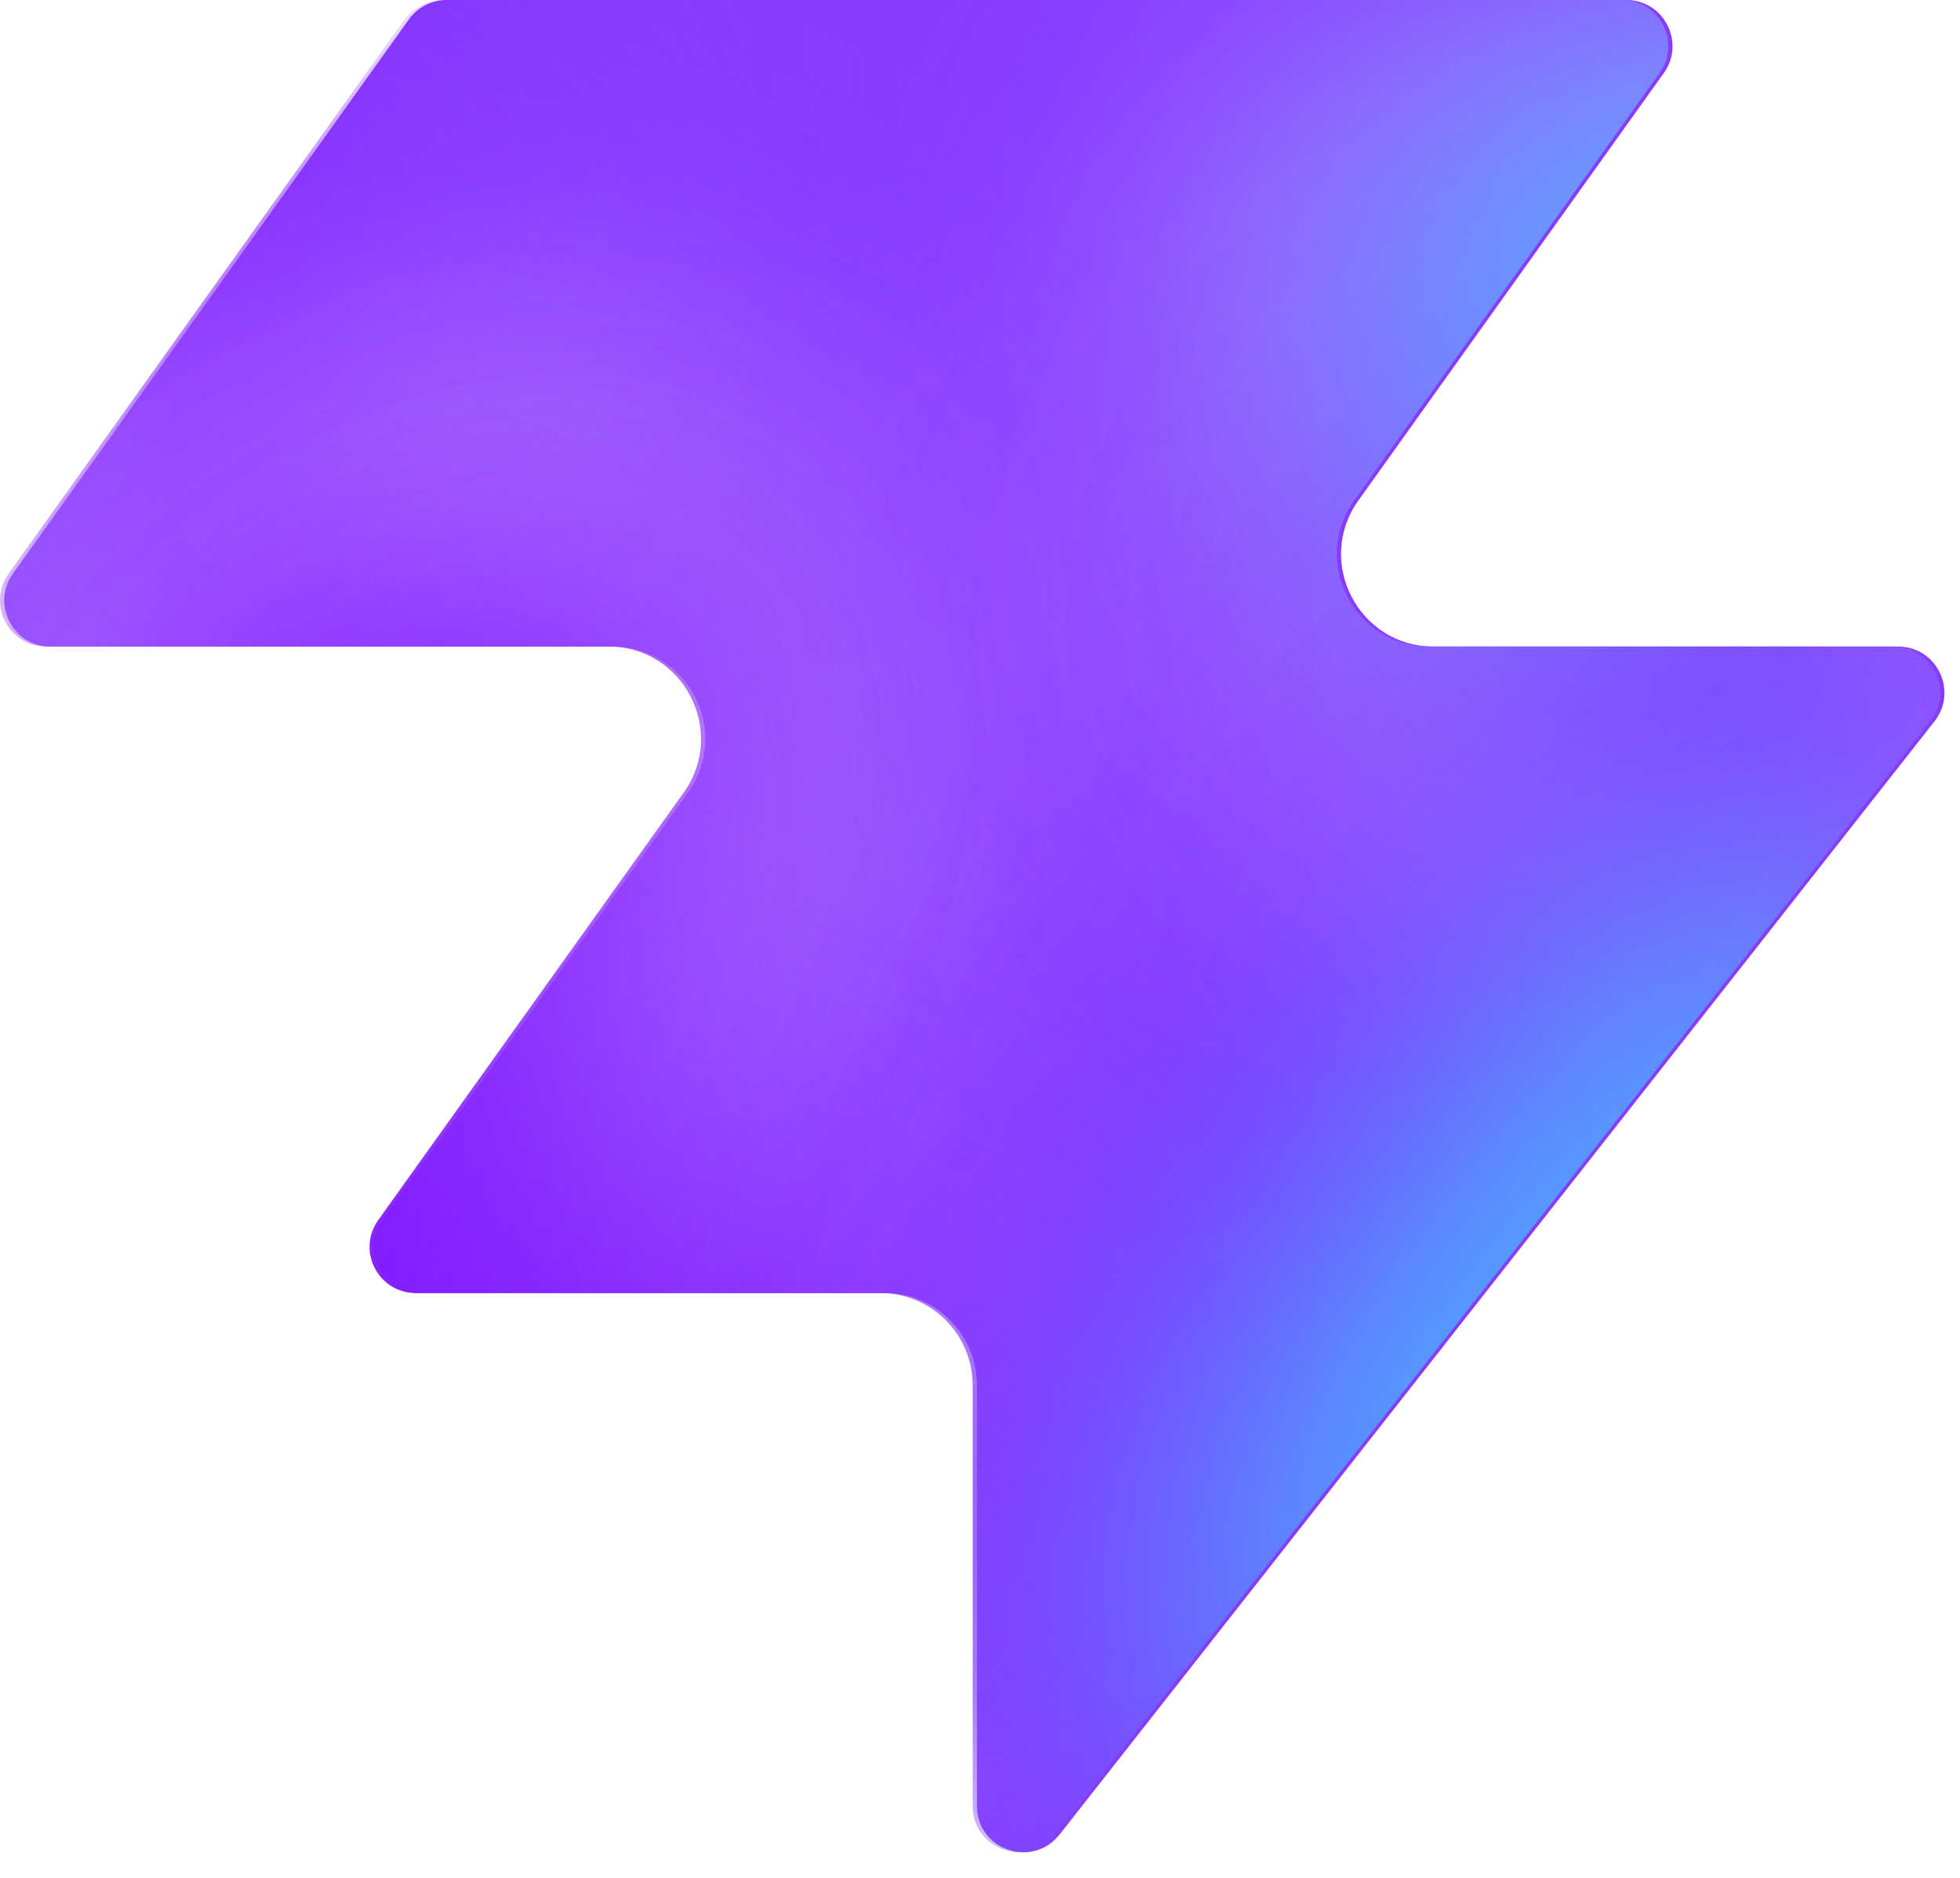
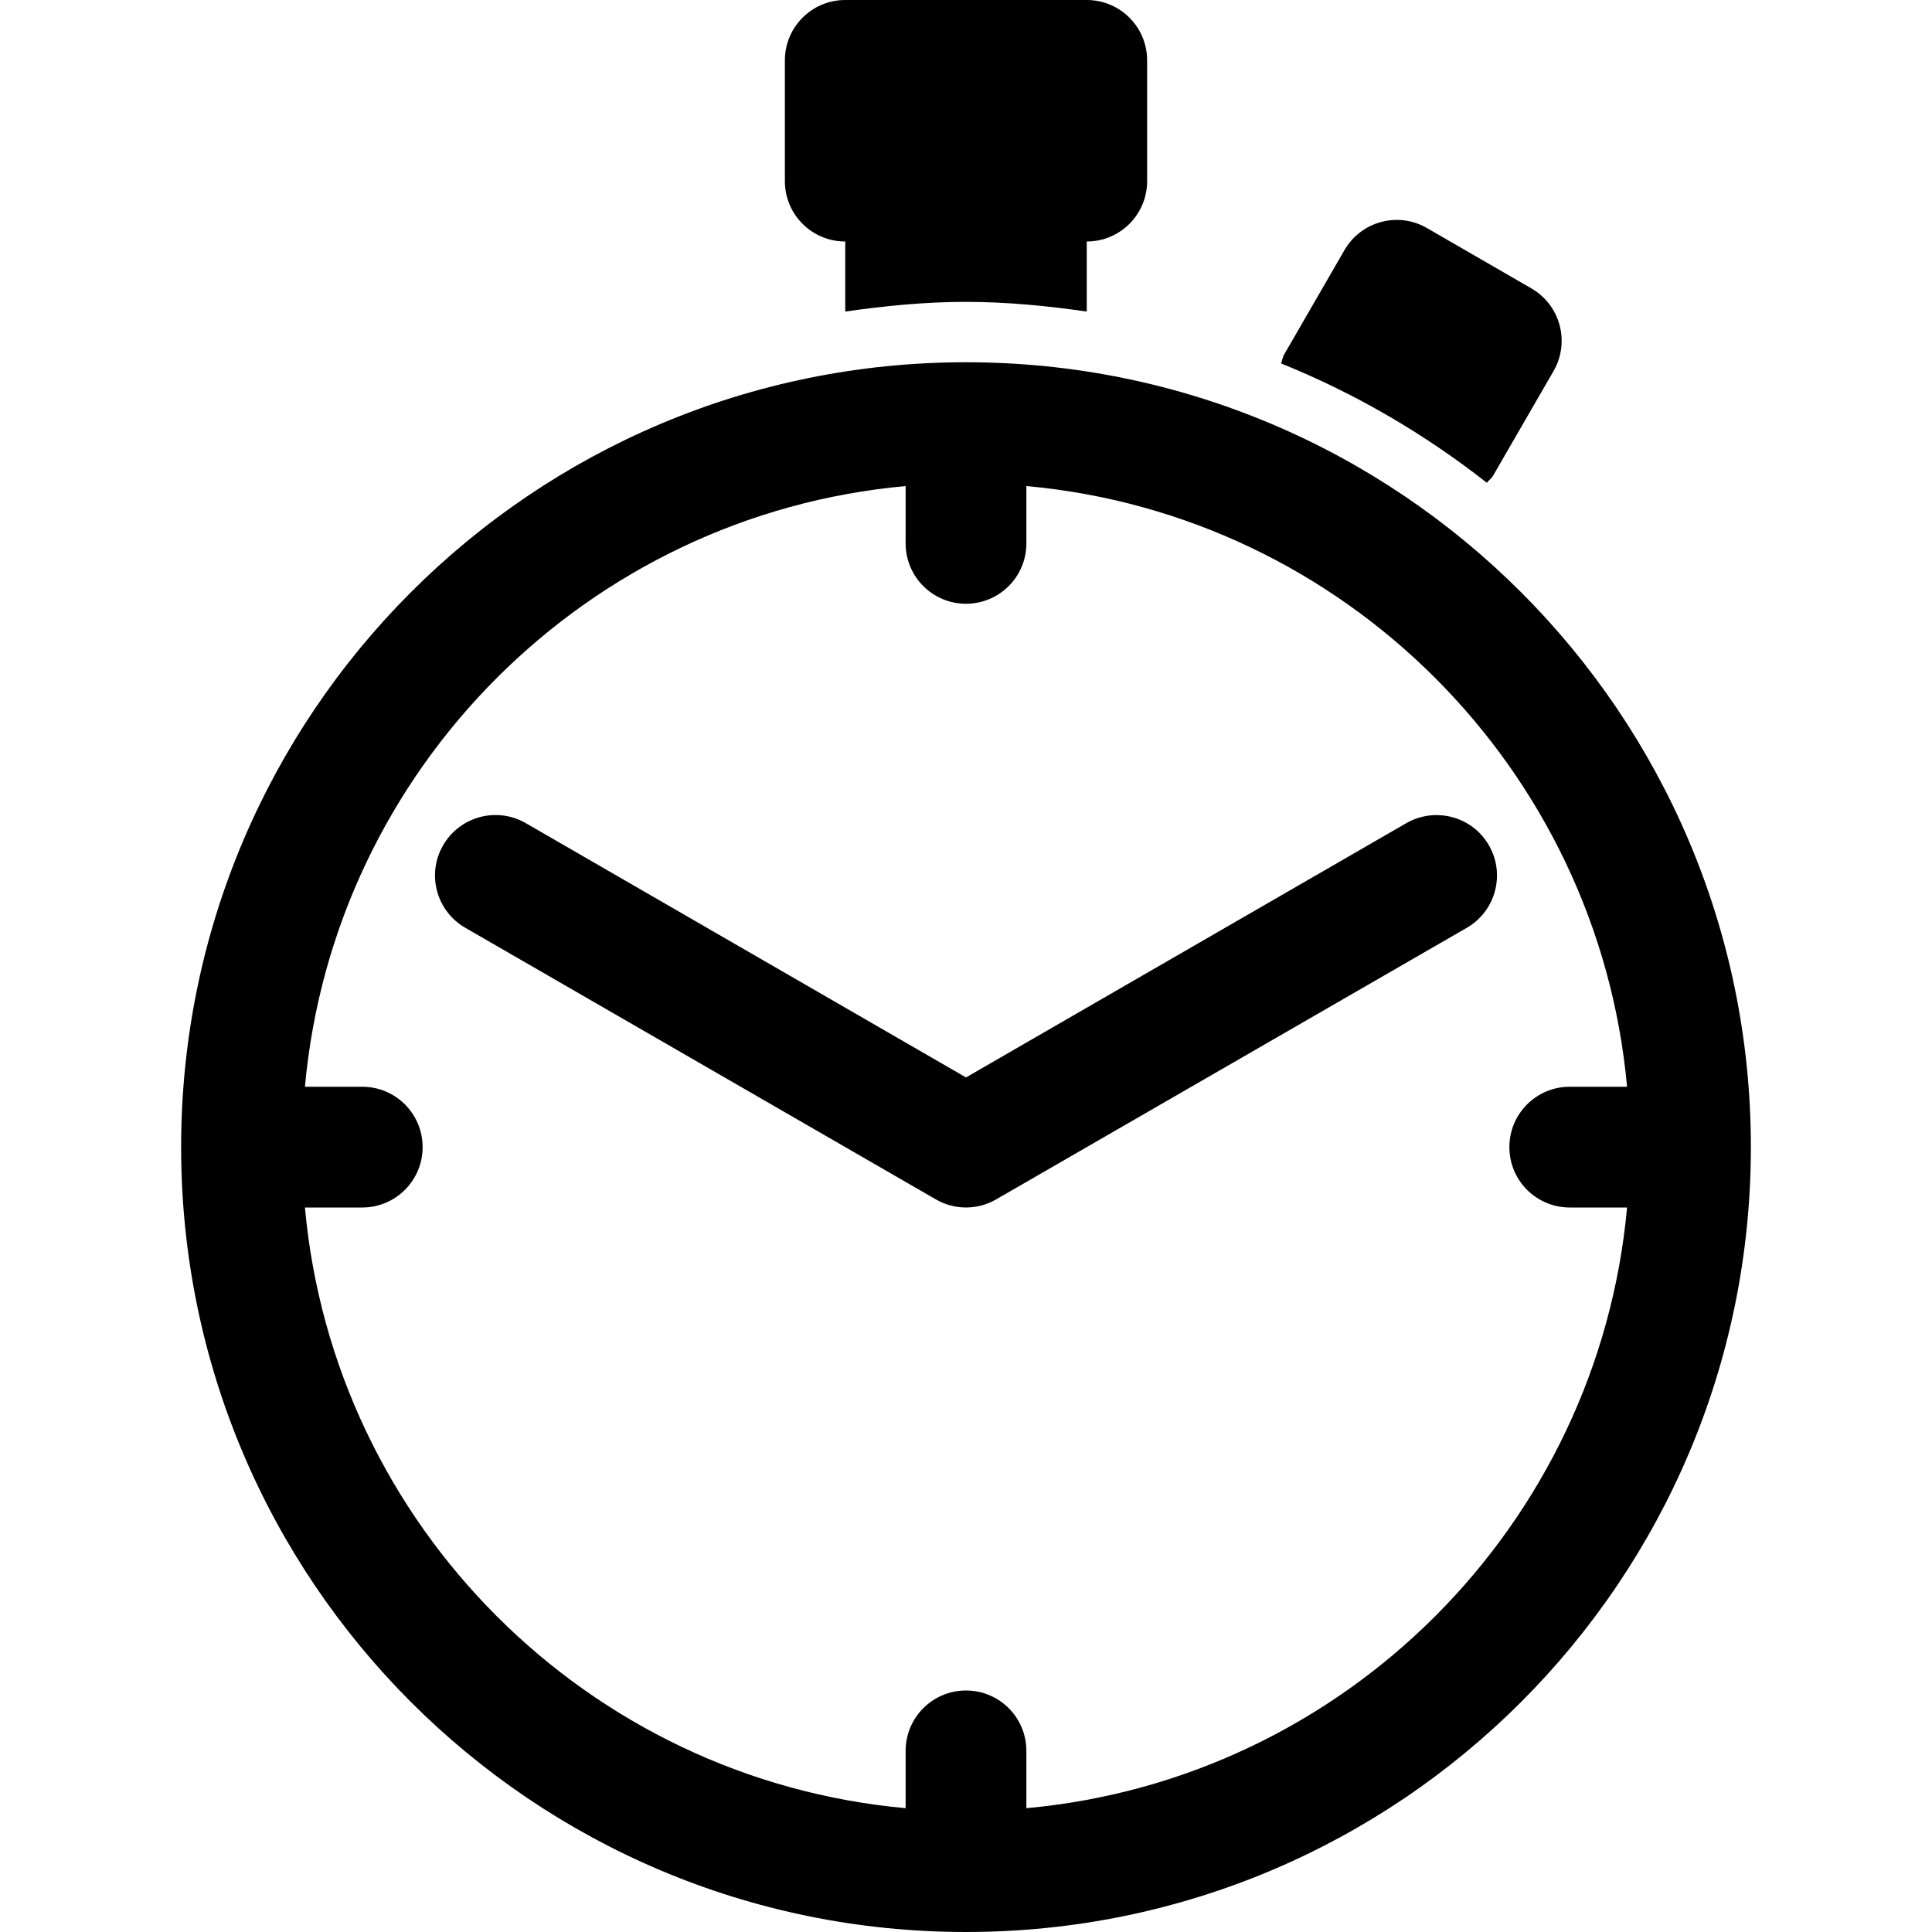
- <svg xmlns="http://www.w3.org/2000/svg" width="48" height="46" fill="none" viewBox="0 0 48 46">
-   <path fill="#863bff" d="M25.946 44.938c-.664.845-2.021.375-2.021-.698V33.937a2.26 2.26 0 0 0-2.262-2.262H10.287c-.92 0-1.456-1.04-.92-1.788l7.48-10.471c1.07-1.497 0-3.578-1.842-3.578H1.237c-.92 0-1.456-1.04-.92-1.788L10.013.474c.214-.297.556-.474.92-.474h28.894c.92 0 1.456 1.04.92 1.788l-7.48 10.471c-1.07 1.498 0 3.579 1.842 3.579h11.377c.943 0 1.473 1.088.89 1.83L25.947 44.94z" style="fill:#863bff;fill:color(display-p3 .525 .23 1);fill-opacity:1" />
-   <mask id="a" width="48" height="46" x="0" y="0" maskUnits="userSpaceOnUse" style="mask-type:alpha">
-     <path fill="#000" d="M25.842 44.938c-.664.844-2.021.375-2.021-.698V33.937a2.26 2.26 0 0 0-2.262-2.262H10.183c-.92 0-1.456-1.04-.92-1.788l7.48-10.471c1.07-1.498 0-3.579-1.842-3.579H1.133c-.92 0-1.456-1.04-.92-1.787L9.91.473c.214-.297.556-.474.92-.474h28.894c.92 0 1.456 1.04.92 1.788l-7.48 10.471c-1.07 1.498 0 3.578 1.842 3.578h11.377c.943 0 1.473 1.088.89 1.832L25.843 44.94z" style="fill:#000;fill-opacity:1" />
-   </mask>
-   <g mask="url(#a)">
-     <g filter="url(#b)">
-       <ellipse cx="5.508" cy="14.704" fill="#ede6ff" rx="5.508" ry="14.704" style="fill:#ede6ff;fill:color(display-p3 .927 .903 1);fill-opacity:1" transform="matrix(.00324 1 1 -.00324 -4.47 31.516)" />
-     </g>
-     <g filter="url(#c)">
-       <ellipse cx="10.399" cy="29.851" fill="#ede6ff" rx="10.399" ry="29.851" style="fill:#ede6ff;fill:color(display-p3 .927 .903 1);fill-opacity:1" transform="matrix(.00324 1 1 -.00324 -39.328 7.883)" />
-     </g>
-     <g filter="url(#d)">
-       <ellipse cx="5.508" cy="30.487" fill="#7e14ff" rx="5.508" ry="30.487" style="fill:#7e14ff;fill:color(display-p3 .492 .077 1);fill-opacity:1" transform="rotate(89.814 -25.913 -14.639)scale(1 -1)" />
-     </g>
-     <g filter="url(#e)">
-       <ellipse cx="5.508" cy="30.599" fill="#7e14ff" rx="5.508" ry="30.599" style="fill:#7e14ff;fill:color(display-p3 .492 .077 1);fill-opacity:1" transform="rotate(89.814 -32.644 -3.334)scale(1 -1)" />
-     </g>
-     <g filter="url(#f)">
-       <ellipse cx="5.508" cy="30.599" fill="#7e14ff" rx="5.508" ry="30.599" style="fill:#7e14ff;fill:color(display-p3 .492 .077 1);fill-opacity:1" transform="matrix(.00324 1 1 -.00324 -34.34 30.47)" />
-     </g>
-     <g filter="url(#g)">
-       <ellipse cx="14.072" cy="22.078" fill="#ede6ff" rx="14.072" ry="22.078" style="fill:#ede6ff;fill:color(display-p3 .927 .903 1);fill-opacity:1" transform="rotate(93.35 24.506 48.493)scale(-1 1)" />
-     </g>
-     <g filter="url(#h)">
-       <ellipse cx="3.47" cy="21.501" fill="#7e14ff" rx="3.47" ry="21.501" style="fill:#7e14ff;fill:color(display-p3 .492 .077 1);fill-opacity:1" transform="rotate(89.009 28.708 47.59)scale(-1 1)" />
-     </g>
-     <g filter="url(#i)">
-       <ellipse cx="3.47" cy="21.501" fill="#7e14ff" rx="3.47" ry="21.501" style="fill:#7e14ff;fill:color(display-p3 .492 .077 1);fill-opacity:1" transform="rotate(89.009 28.708 47.59)scale(-1 1)" />
-     </g>
-     <g filter="url(#j)">
-       <ellipse cx=".387" cy="8.972" fill="#7e14ff" rx="4.407" ry="29.108" style="fill:#7e14ff;fill:color(display-p3 .492 .077 1);fill-opacity:1" transform="rotate(39.51 .387 8.972)" />
-     </g>
-     <g filter="url(#k)">
-       <ellipse cx="47.523" cy="-6.092" fill="#7e14ff" rx="4.407" ry="29.108" style="fill:#7e14ff;fill:color(display-p3 .492 .077 1);fill-opacity:1" transform="rotate(37.892 47.523 -6.092)" />
-     </g>
-     <g filter="url(#l)">
-       <ellipse cx="41.412" cy="6.333" fill="#47bfff" rx="5.971" ry="9.665" style="fill:#47bfff;fill:color(display-p3 .28 .748 1);fill-opacity:1" transform="rotate(37.892 41.412 6.333)" />
-     </g>
-     <g filter="url(#m)">
-       <ellipse cx="-1.879" cy="38.332" fill="#7e14ff" rx="4.407" ry="29.108" style="fill:#7e14ff;fill:color(display-p3 .492 .077 1);fill-opacity:1" transform="rotate(37.892 -1.88 38.332)" />
-     </g>
-     <g filter="url(#n)">
-       <ellipse cx="-1.879" cy="38.332" fill="#7e14ff" rx="4.407" ry="29.108" style="fill:#7e14ff;fill:color(display-p3 .492 .077 1);fill-opacity:1" transform="rotate(37.892 -1.88 38.332)" />
-     </g>
-     <g filter="url(#o)">
-       <ellipse cx="35.651" cy="29.907" fill="#7e14ff" rx="4.407" ry="29.108" style="fill:#7e14ff;fill:color(display-p3 .492 .077 1);fill-opacity:1" transform="rotate(37.892 35.651 29.907)" />
-     </g>
-     <g filter="url(#p)">
-       <ellipse cx="38.418" cy="32.4" fill="#47bfff" rx="5.971" ry="15.297" style="fill:#47bfff;fill:color(display-p3 .28 .748 1);fill-opacity:1" transform="rotate(37.892 38.418 32.4)" />
-     </g>
+ <svg xmlns="http://www.w3.org/2000/svg" version="1.1" id="Capa_1" x="0px" y="0px" width="512px" height="512px" viewBox="0 0 512 512" style="enable-background:new 0 0 512 512;" xml:space="preserve">
+   <g>
+     <path d="M256,96C141.125,96,48,189.125,48,304s93.125,208,208,208s208-93.125,208-208S370.875,96,256,96z M272,479.188V464   c0-8.844-7.156-16-16-16s-16,7.156-16,16v15.188C155.719,471.531,88.438,404.281,80.813,320H96c8.844,0,16-7.156,16-16   s-7.156-16-16-16H80.813C88.438,203.719,155.719,136.438,240,128.813V144c0,8.844,7.156,16,16,16s16-7.156,16-16v-15.188   c84.281,7.625,151.531,74.906,159.188,159.188H416c-8.844,0-16,7.156-16,16s7.156,16,16,16h15.188   C423.531,404.281,356.281,471.531,272,479.188z M208,48V16c0-8.844,7.156-16,16-16h64c8.844,0,16,7.156,16,16v32   c0,8.844-7.156,16-16,16v18.563C277.5,81.063,266.875,80,256,80s-21.5,1.063-32,2.563V64C215.156,64,208,56.844,208,48z    M394.031,127.938C377.531,115,359.25,104.281,339.5,96.313c0.312-0.75,0.375-1.563,0.781-2.313l16-27.688   c4.438-7.688,14.219-10.313,21.875-5.875l27.688,16c7.656,4.438,10.281,14.188,5.875,21.875l-16,27.688   C395.281,126.781,394.562,127.25,394.031,127.938z M394.562,224c4.438,7.656,1.813,17.438-5.844,21.875L264,317.844   c-2.469,1.438-5.25,2.156-8,2.156s-5.531-0.719-8-2.156l-124.688-71.969c-7.688-4.438-10.313-14.219-5.875-21.875   s14.219-10.281,21.875-5.875L256,285.531l116.719-67.406C380.406,213.75,390.188,216.375,394.562,224z" />
  </g>
-   <defs>
-     <filter id="b" width="60.045" height="41.654" x="-19.77" y="16.149" color-interpolation-filters="sRGB" filterUnits="userSpaceOnUse">
-       <feFlood flood-opacity="0" result="BackgroundImageFix" />
-       <feBlend in="SourceGraphic" in2="BackgroundImageFix" result="shape" />
-       <feGaussianBlur result="effect1_foregroundBlur_2002_17158" stdDeviation="7.659" />
-     </filter>
-     <filter id="c" width="90.34" height="51.437" x="-54.613" y="-7.533" color-interpolation-filters="sRGB" filterUnits="userSpaceOnUse">
-       <feFlood flood-opacity="0" result="BackgroundImageFix" />
-       <feBlend in="SourceGraphic" in2="BackgroundImageFix" result="shape" />
-       <feGaussianBlur result="effect1_foregroundBlur_2002_17158" stdDeviation="7.659" />
-     </filter>
-     <filter id="d" width="79.355" height="29.4" x="-49.64" y="2.03" color-interpolation-filters="sRGB" filterUnits="userSpaceOnUse">
-       <feFlood flood-opacity="0" result="BackgroundImageFix" />
-       <feBlend in="SourceGraphic" in2="BackgroundImageFix" result="shape" />
-       <feGaussianBlur result="effect1_foregroundBlur_2002_17158" stdDeviation="4.596" />
-     </filter>
-     <filter id="e" width="79.579" height="29.4" x="-45.045" y="20.029" color-interpolation-filters="sRGB" filterUnits="userSpaceOnUse">
-       <feFlood flood-opacity="0" result="BackgroundImageFix" />
-       <feBlend in="SourceGraphic" in2="BackgroundImageFix" result="shape" />
-       <feGaussianBlur result="effect1_foregroundBlur_2002_17158" stdDeviation="4.596" />
-     </filter>
-     <filter id="f" width="79.579" height="29.4" x="-43.513" y="21.178" color-interpolation-filters="sRGB" filterUnits="userSpaceOnUse">
-       <feFlood flood-opacity="0" result="BackgroundImageFix" />
-       <feBlend in="SourceGraphic" in2="BackgroundImageFix" result="shape" />
-       <feGaussianBlur result="effect1_foregroundBlur_2002_17158" stdDeviation="4.596" />
-     </filter>
-     <filter id="g" width="74.749" height="58.852" x="15.756" y="-17.901" color-interpolation-filters="sRGB" filterUnits="userSpaceOnUse">
-       <feFlood flood-opacity="0" result="BackgroundImageFix" />
-       <feBlend in="SourceGraphic" in2="BackgroundImageFix" result="shape" />
-       <feGaussianBlur result="effect1_foregroundBlur_2002_17158" stdDeviation="7.659" />
-     </filter>
-     <filter id="h" width="61.377" height="25.362" x="23.548" y="2.284" color-interpolation-filters="sRGB" filterUnits="userSpaceOnUse">
-       <feFlood flood-opacity="0" result="BackgroundImageFix" />
-       <feBlend in="SourceGraphic" in2="BackgroundImageFix" result="shape" />
-       <feGaussianBlur result="effect1_foregroundBlur_2002_17158" stdDeviation="4.596" />
-     </filter>
-     <filter id="i" width="61.377" height="25.362" x="23.548" y="2.284" color-interpolation-filters="sRGB" filterUnits="userSpaceOnUse">
-       <feFlood flood-opacity="0" result="BackgroundImageFix" />
-       <feBlend in="SourceGraphic" in2="BackgroundImageFix" result="shape" />
-       <feGaussianBlur result="effect1_foregroundBlur_2002_17158" stdDeviation="4.596" />
-     </filter>
-     <filter id="j" width="56.045" height="63.649" x="-27.636" y="-22.853" color-interpolation-filters="sRGB" filterUnits="userSpaceOnUse">
-       <feFlood flood-opacity="0" result="BackgroundImageFix" />
-       <feBlend in="SourceGraphic" in2="BackgroundImageFix" result="shape" />
-       <feGaussianBlur result="effect1_foregroundBlur_2002_17158" stdDeviation="4.596" />
-     </filter>
-     <filter id="k" width="54.814" height="64.646" x="20.116" y="-38.415" color-interpolation-filters="sRGB" filterUnits="userSpaceOnUse">
-       <feFlood flood-opacity="0" result="BackgroundImageFix" />
-       <feBlend in="SourceGraphic" in2="BackgroundImageFix" result="shape" />
-       <feGaussianBlur result="effect1_foregroundBlur_2002_17158" stdDeviation="4.596" />
-     </filter>
-     <filter id="l" width="33.541" height="35.313" x="24.641" y="-11.323" color-interpolation-filters="sRGB" filterUnits="userSpaceOnUse">
-       <feFlood flood-opacity="0" result="BackgroundImageFix" />
-       <feBlend in="SourceGraphic" in2="BackgroundImageFix" result="shape" />
-       <feGaussianBlur result="effect1_foregroundBlur_2002_17158" stdDeviation="4.596" />
-     </filter>
-     <filter id="m" width="54.814" height="64.646" x="-29.286" y="6.009" color-interpolation-filters="sRGB" filterUnits="userSpaceOnUse">
-       <feFlood flood-opacity="0" result="BackgroundImageFix" />
-       <feBlend in="SourceGraphic" in2="BackgroundImageFix" result="shape" />
-       <feGaussianBlur result="effect1_foregroundBlur_2002_17158" stdDeviation="4.596" />
-     </filter>
-     <filter id="n" width="54.814" height="64.646" x="-29.286" y="6.009" color-interpolation-filters="sRGB" filterUnits="userSpaceOnUse">
-       <feFlood flood-opacity="0" result="BackgroundImageFix" />
-       <feBlend in="SourceGraphic" in2="BackgroundImageFix" result="shape" />
-       <feGaussianBlur result="effect1_foregroundBlur_2002_17158" stdDeviation="4.596" />
-     </filter>
-     <filter id="o" width="54.814" height="64.646" x="8.244" y="-2.416" color-interpolation-filters="sRGB" filterUnits="userSpaceOnUse">
-       <feFlood flood-opacity="0" result="BackgroundImageFix" />
-       <feBlend in="SourceGraphic" in2="BackgroundImageFix" result="shape" />
-       <feGaussianBlur result="effect1_foregroundBlur_2002_17158" stdDeviation="4.596" />
-     </filter>
-     <filter id="p" width="39.409" height="43.623" x="18.713" y="10.588" color-interpolation-filters="sRGB" filterUnits="userSpaceOnUse">
-       <feFlood flood-opacity="0" result="BackgroundImageFix" />
-       <feBlend in="SourceGraphic" in2="BackgroundImageFix" result="shape" />
-       <feGaussianBlur result="effect1_foregroundBlur_2002_17158" stdDeviation="4.596" />
-     </filter>
-   </defs>
+   <g>
+ </g>
+   <g>
+ </g>
+   <g>
+ </g>
+   <g>
+ </g>
+   <g>
+ </g>
+   <g>
+ </g>
+   <g>
+ </g>
+   <g>
+ </g>
+   <g>
+ </g>
+   <g>
+ </g>
+   <g>
+ </g>
+   <g>
+ </g>
+   <g>
+ </g>
+   <g>
+ </g>
+   <g>
+ </g>
</svg>
